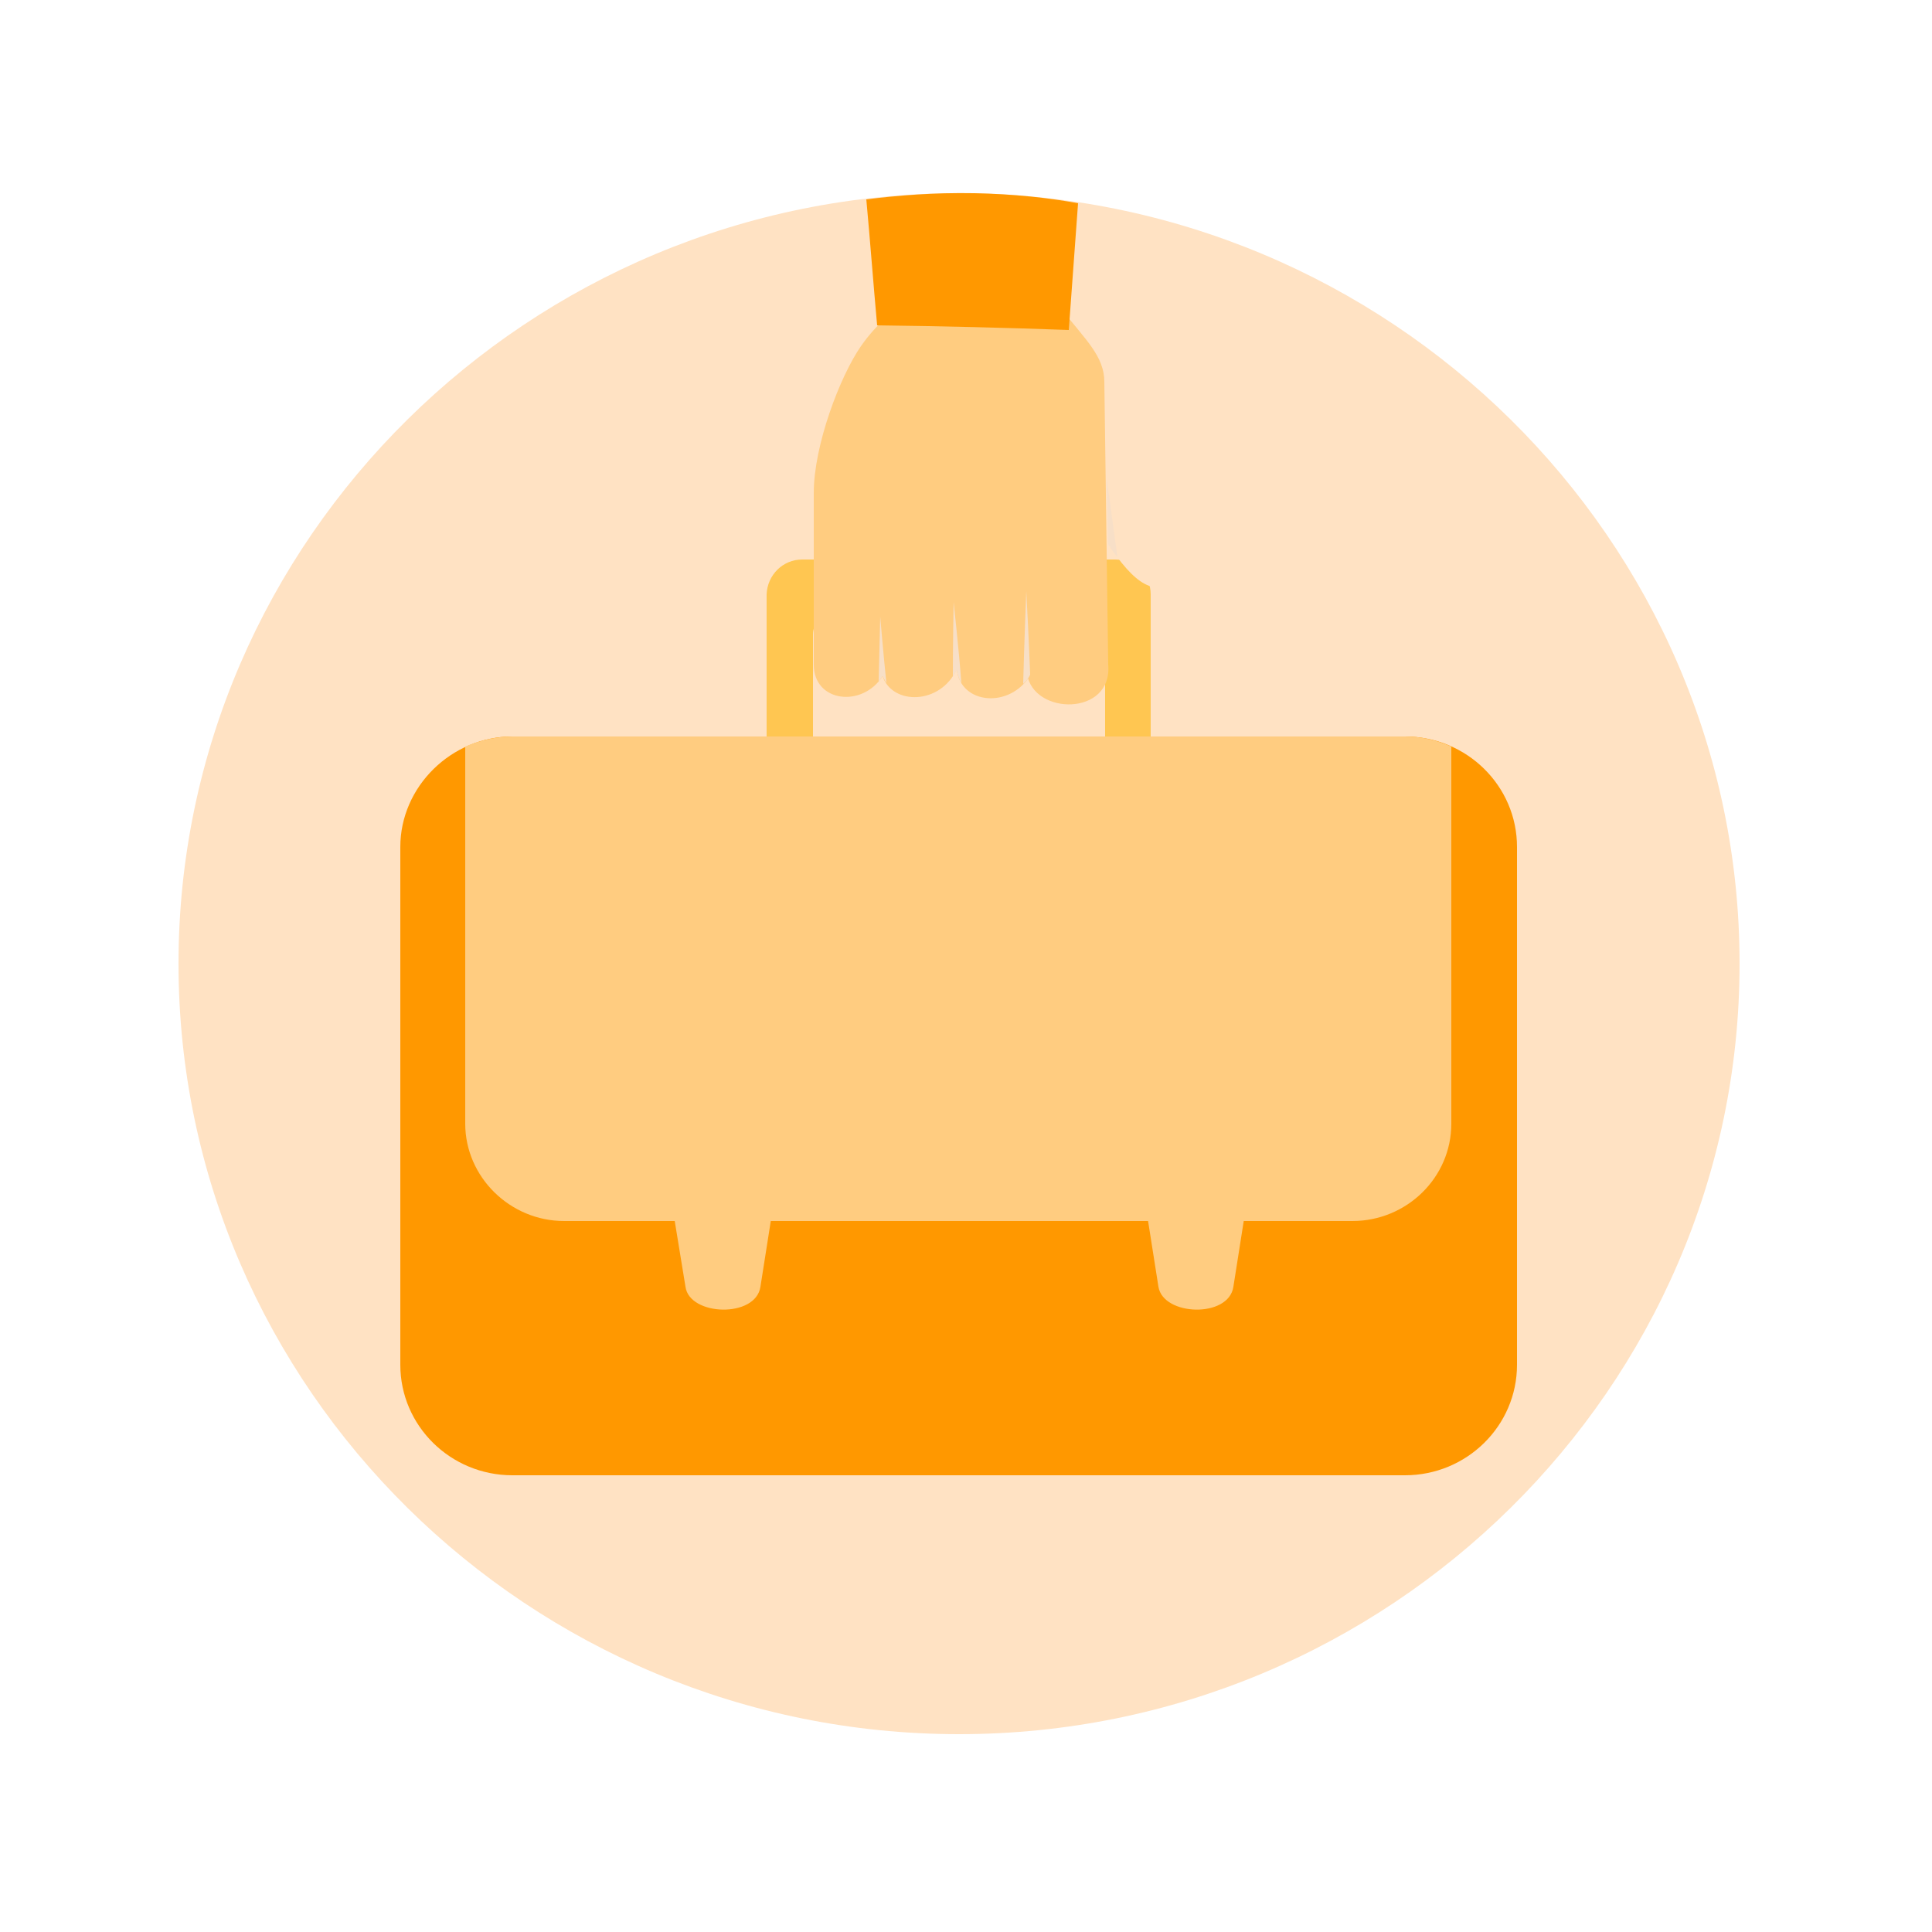
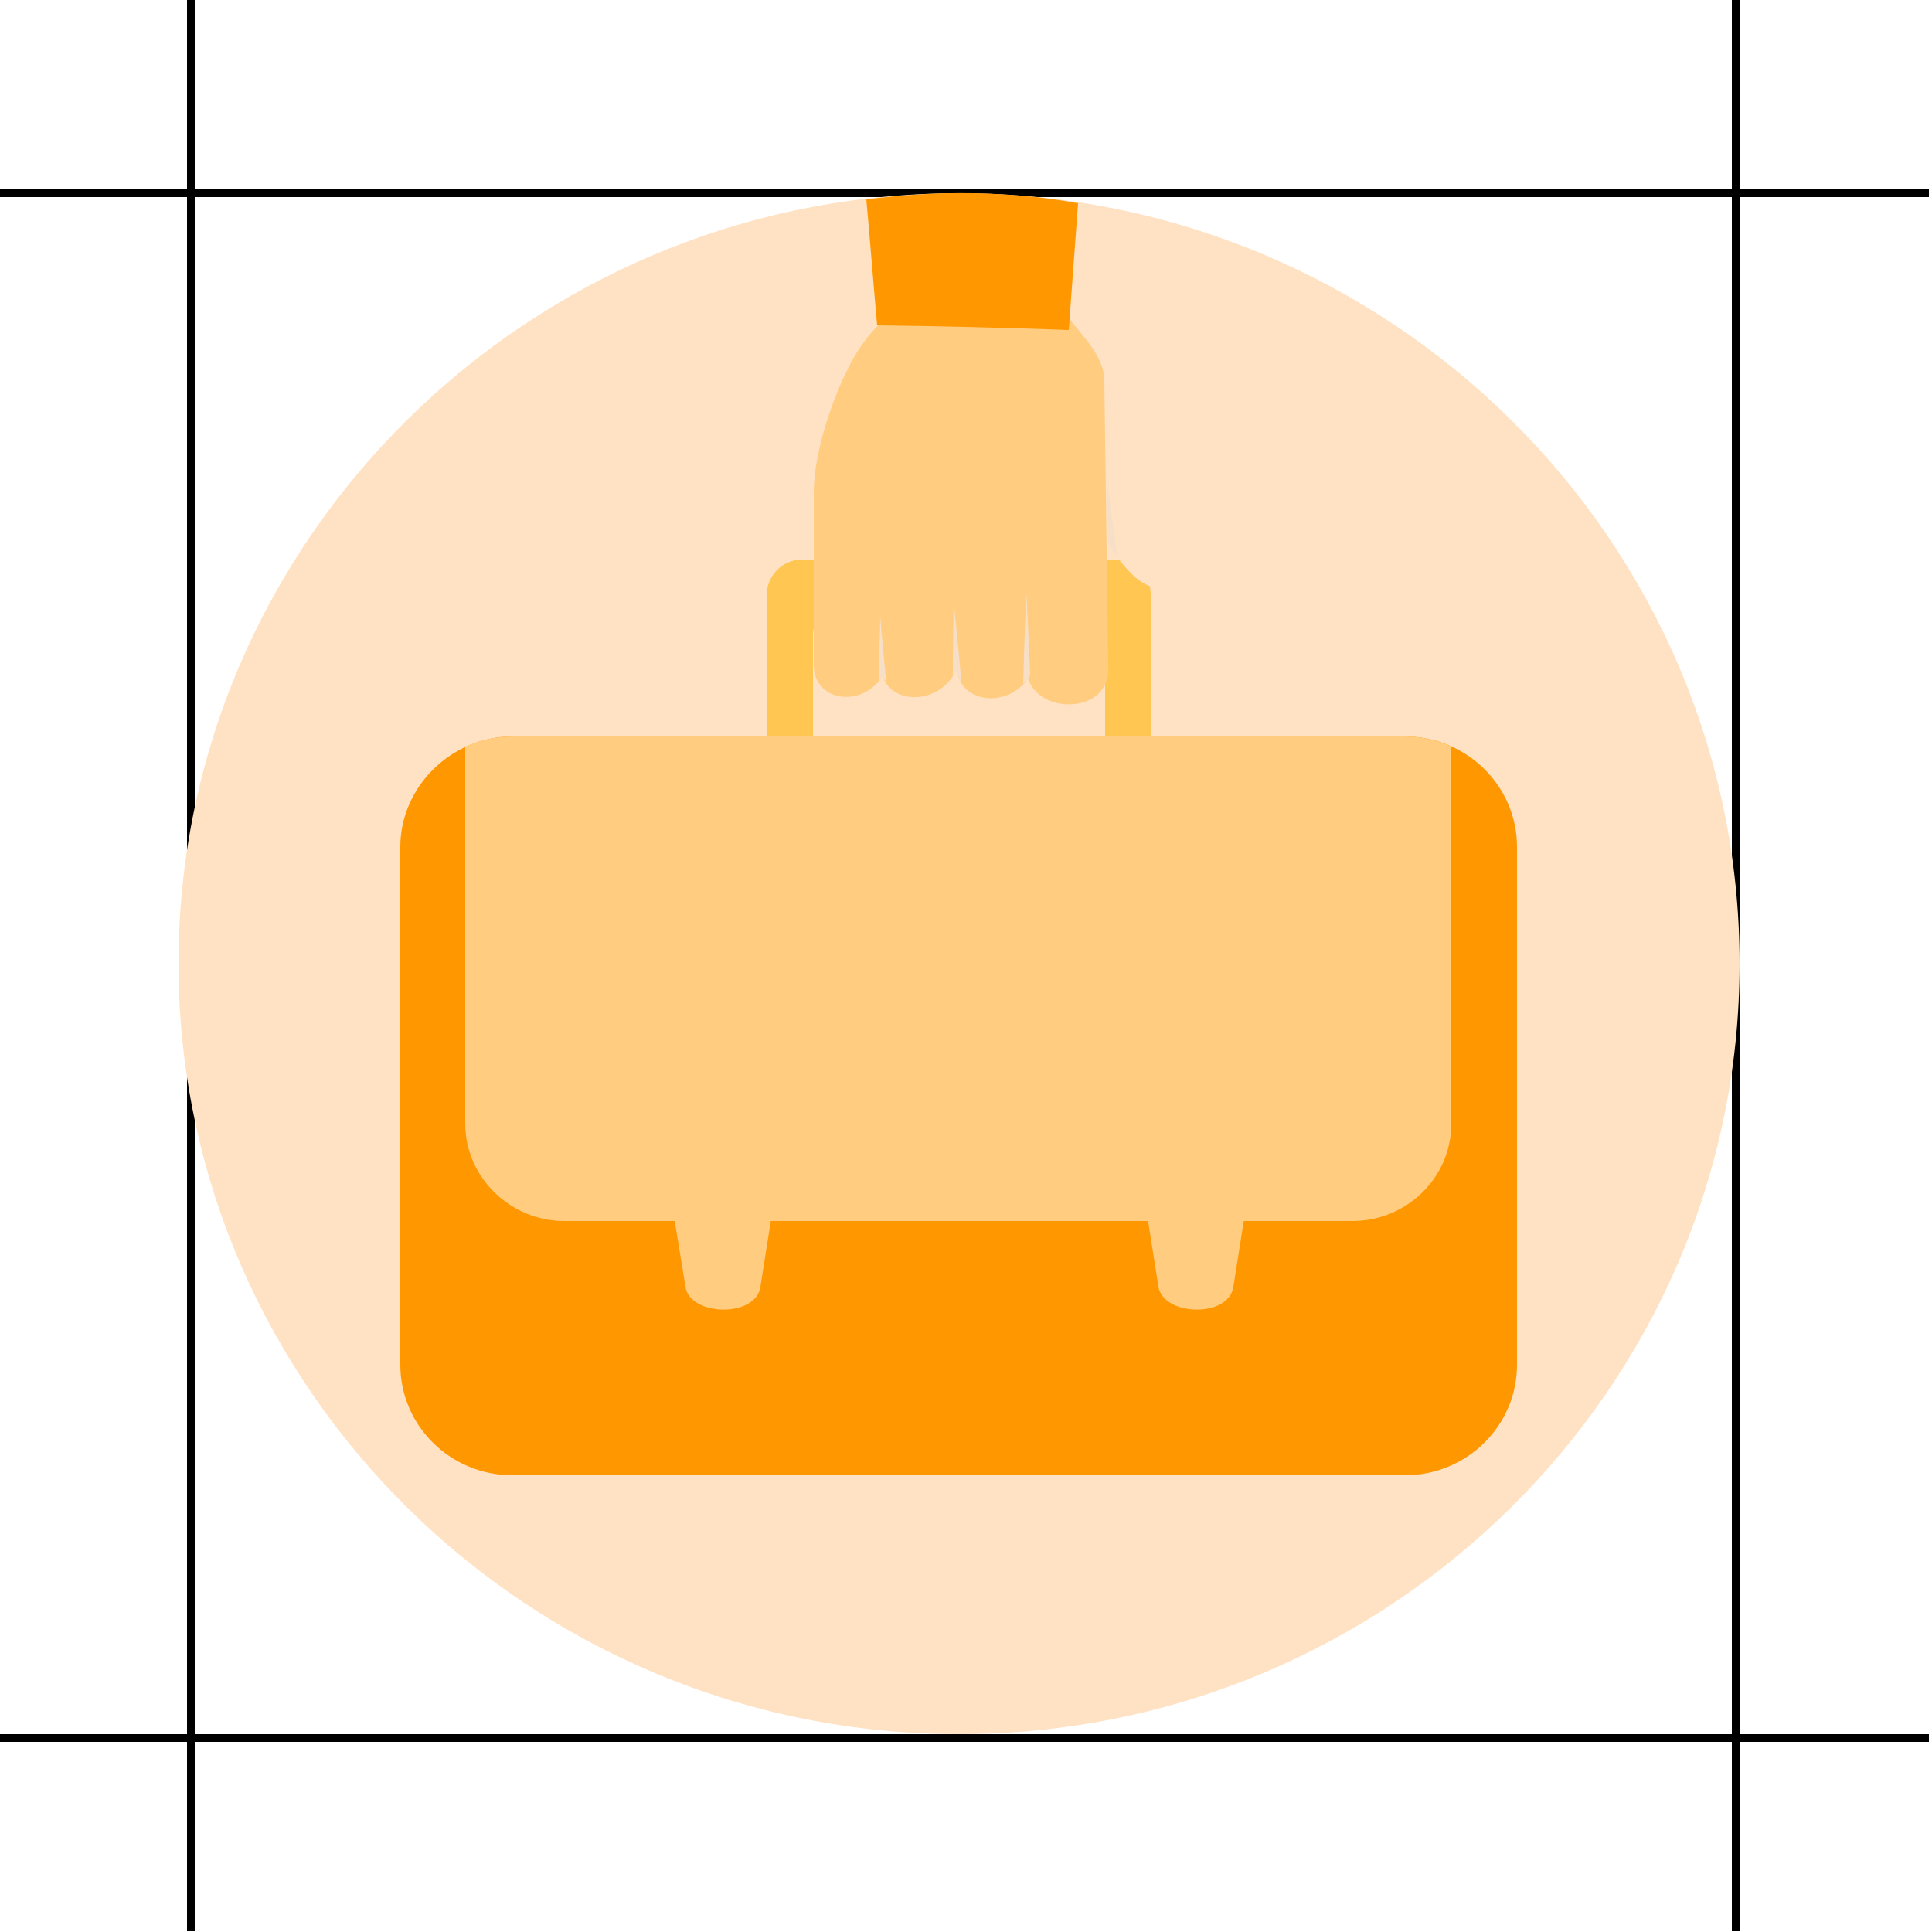
<svg xmlns="http://www.w3.org/2000/svg" id="airplane_1_" viewBox="0 0 250 250">
  <style>.st0{display:none}.st1{display:inline;fill:none;stroke:#000;stroke-miterlimit:10}.st2{fill:#ffe2c3}.st3{fill:#ff9800}.st4{fill:#ffc651}.st5{fill:#ffcc80}.st6{fill:#f7dfc7}</style>
+   <path class="st0 st1" d="M-.3 25h249.9M-.3 224.9h249.9M24.7 0v249.9M224.6 0v249.9" id="grid" />
  <path class="st2" d="M124.1 224.4c55.6 0 101-44.8 101-99.7S179.7 25 124.1 25s-101 44.8-101 99.7c0 54.9 45.4 99.7 101 99.7z" />
  <path class="st3" d="M66.3 95.3h115.5c8 0 14.5 6.4 14.5 14.3v67c0 7.9-6.5 14.3-14.5 14.3H66.3c-8 0-14.5-6.4-14.5-14.3v-67c0-7.8 6.6-14.3 14.5-14.3z" />
  <path class="st4" d="M103.8 72.4h40.5c2.5 0 4.6 2 4.6 4.5V98c0 2.5-2.1 4.5-4.6 4.5H143V82.1c0-1.5-1.3-2.8-2.8-2.8H108c-1.5 0-2.8 1.2-2.8 2.8v20.5h-1.4c-2.5 0-4.6-2-4.6-4.5V76.9c.1-2.5 2.1-4.5 4.6-4.5z" />
  <path class="st5" d="M66.3 95.3h115.5c2.2 0 4.2.5 6 1.3v48.8c0 7-5.8 12.6-12.8 12.6H73c-7 0-12.8-5.7-12.8-12.6V96.6c1.9-.8 4-1.3 6.1-1.3z" />
  <path class="st5" d="M101 150l-2.6 16.5c-.6 4.1-9.2 3.8-9.7 0L86 150c-.7-4.5 15.7-4.6 15 0zM162.2 150l-2.6 16.5c-.6 4.1-9.1 3.8-9.7 0l-2.6-16.5c-.8-4.5 15.6-4.6 14.9 0z" />
  <path class="st2" d="M150 66.2l-5.5-16.4c-.9-2.8-8.6-10.3-11.3-8.4-2.6 1.8-.4 10.7.9 13.2l7.8 13.4c3.6 6.1 6.7 9.4 9.5 7.4.5-.4.5-3.7-1.4-9.2z" />
  <path class="st5" d="M132.9 87.2l.4.2c-2.6 4.3-9 3.8-9.5-.8-2.1 4.6-8.3 4.7-9.6.9-2.6 4.1-8.9 3.4-8.9-1.5V63.8c0-6.2 3.4-15.1 6.1-19 8-11.5 22.6-9.2 26.2-4.5 2.8 3.6 5.3 5.8 5.3 9.1l.5 36.6c.6 6.7-9.7 6.6-10.5 1.2z" />
  <path class="st6" d="M113.9 79.8s-.1 4.4-.2 8.4l.5-.7.5.9c-.4-3.8-.8-8.6-.8-8.6zm19.3 7.7c-.2.4-.5.7-.8 1 .1-4.4.4-12 .4-12s.4 7.6.5 10.8l-.1.2zm-8.8.9c-.3-.5-.5-1.1-.6-1.7l-.5.9c0-4.3.1-9.7.1-9.7s.7 6.4 1 10.5zM143.4 70.4l-.2-8.5 1.4 10.2c-.3-.4-.7-.8-1.2-1.7z" />
  <path class="st3" d="M138.3 42.7c.4-5.5.8-10.9 1.2-16.4-3.8-.7-8.3-1.2-13.4-1.3-5.3-.1-10 .3-14 .8.5 5.4.9 10.8 1.4 16.3 8.3.1 16.6.3 24.8.6z" />
</svg>
